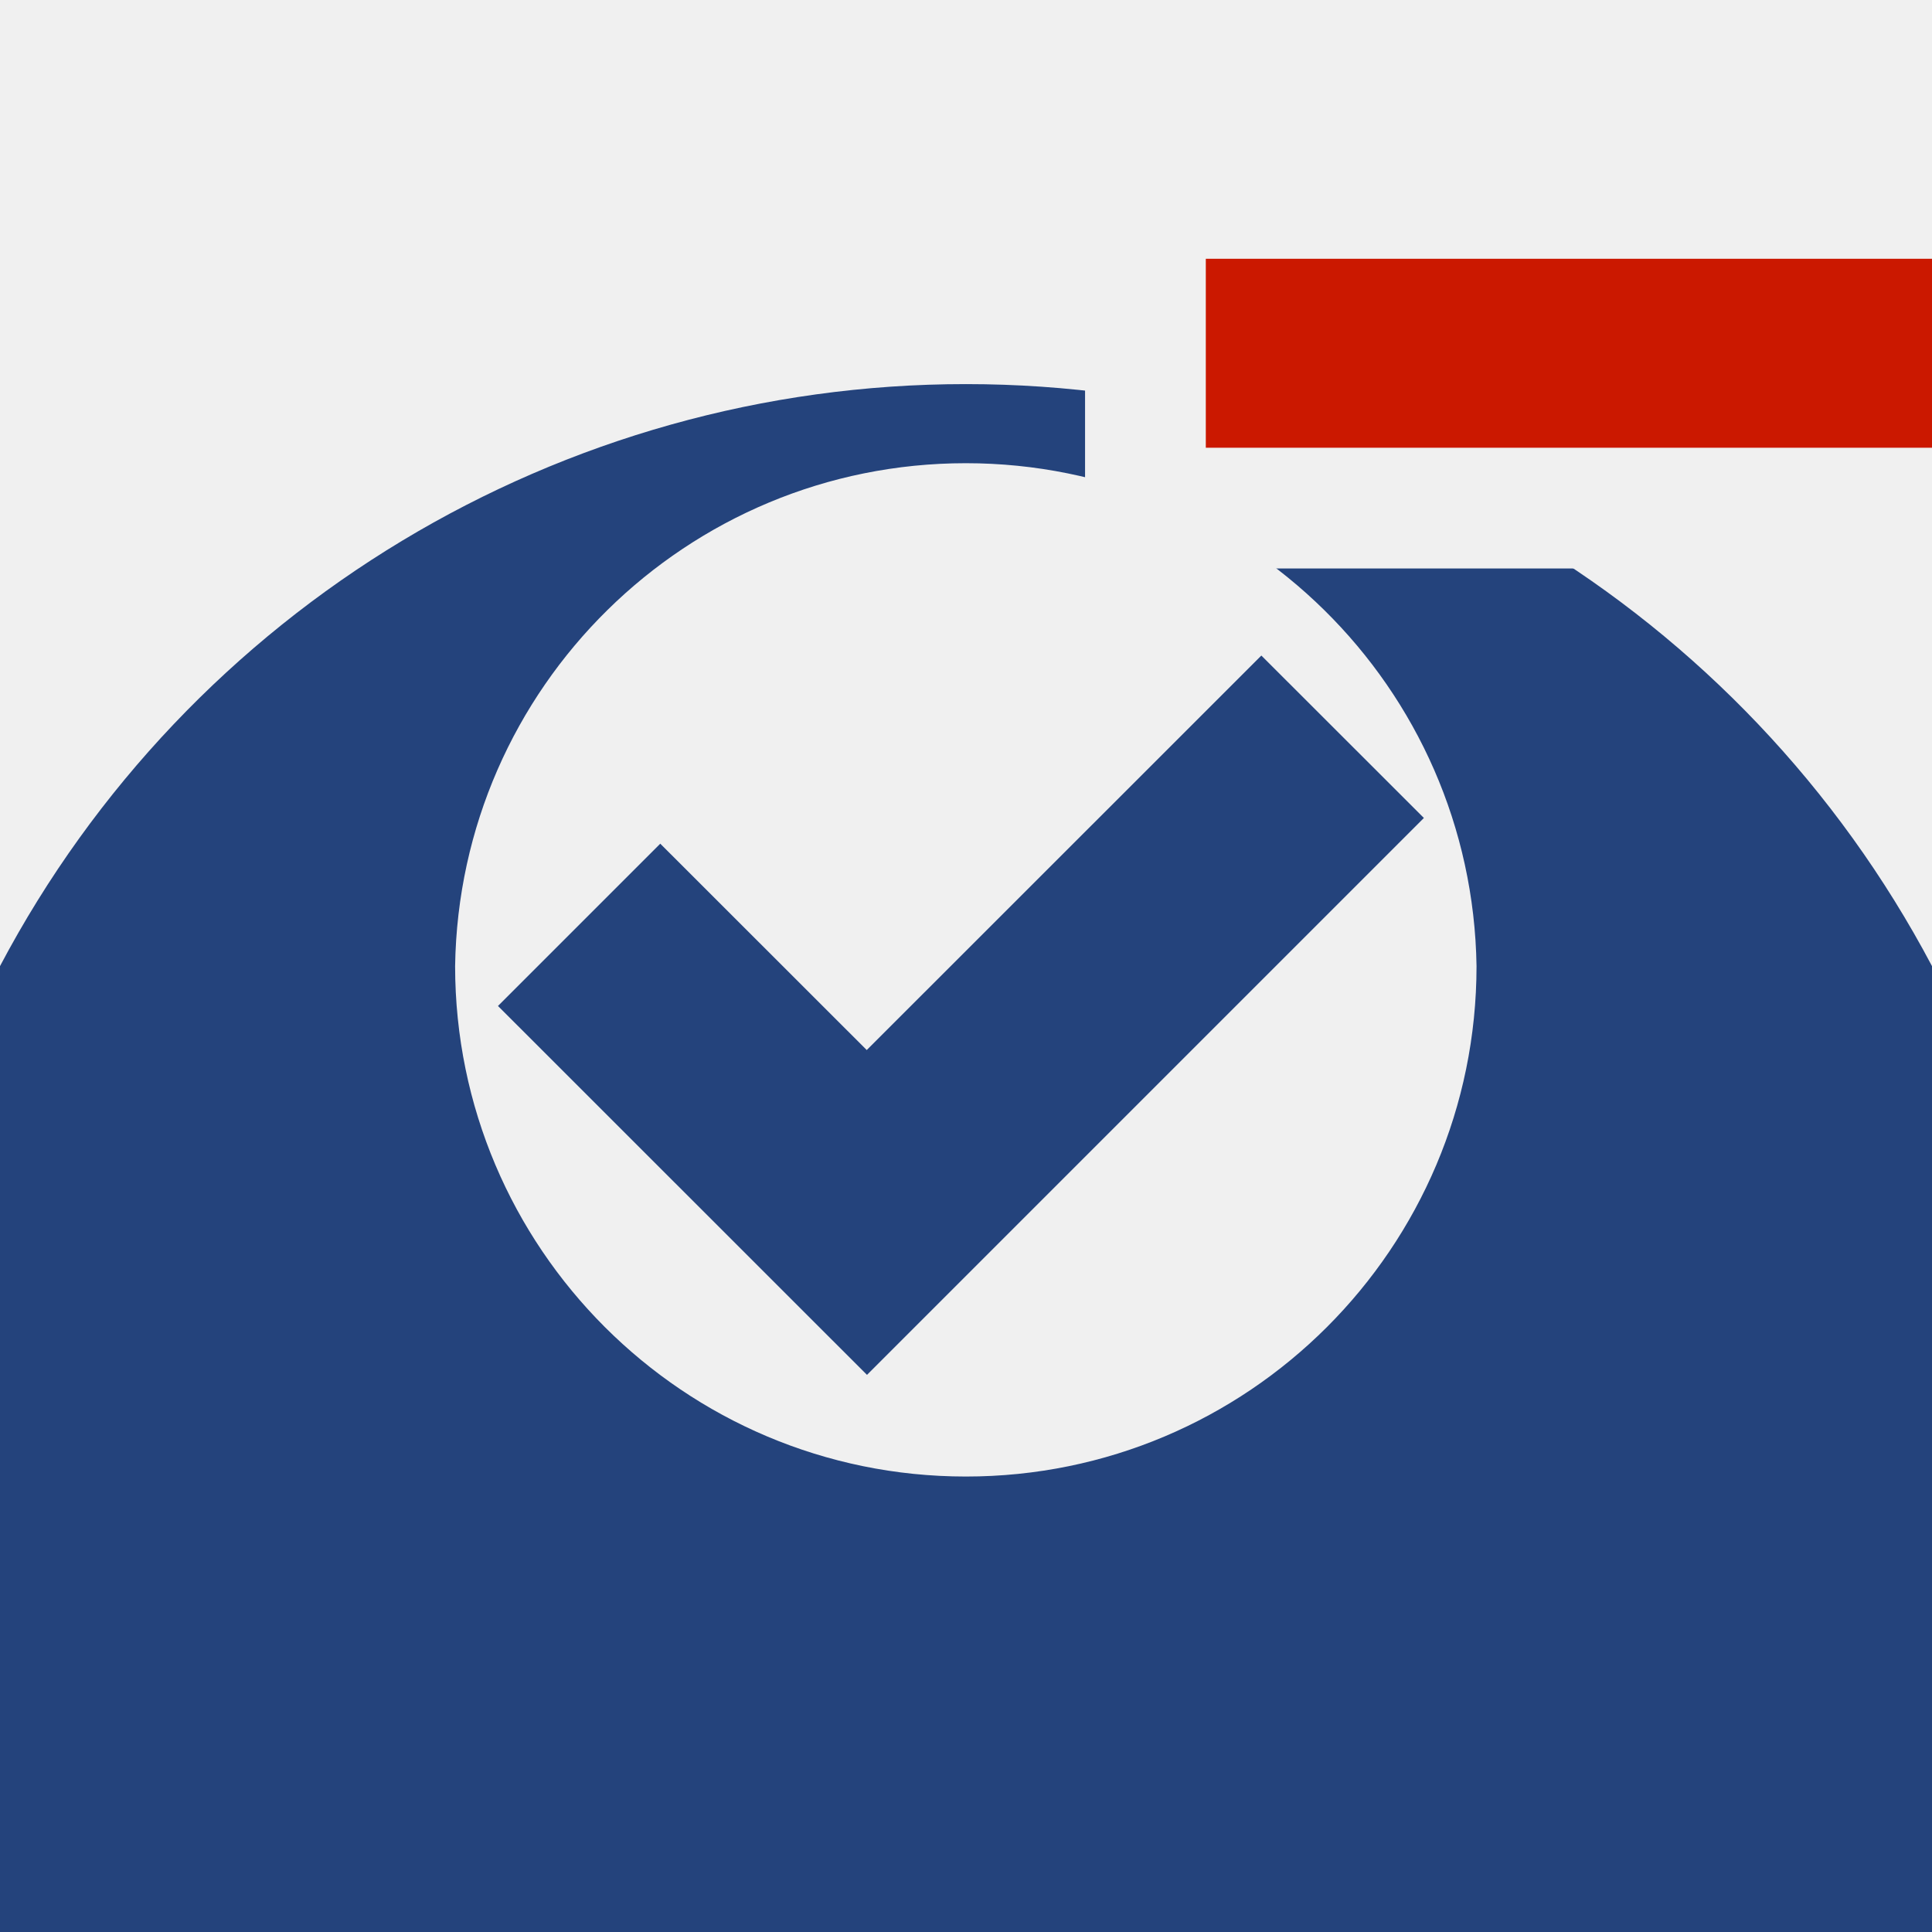
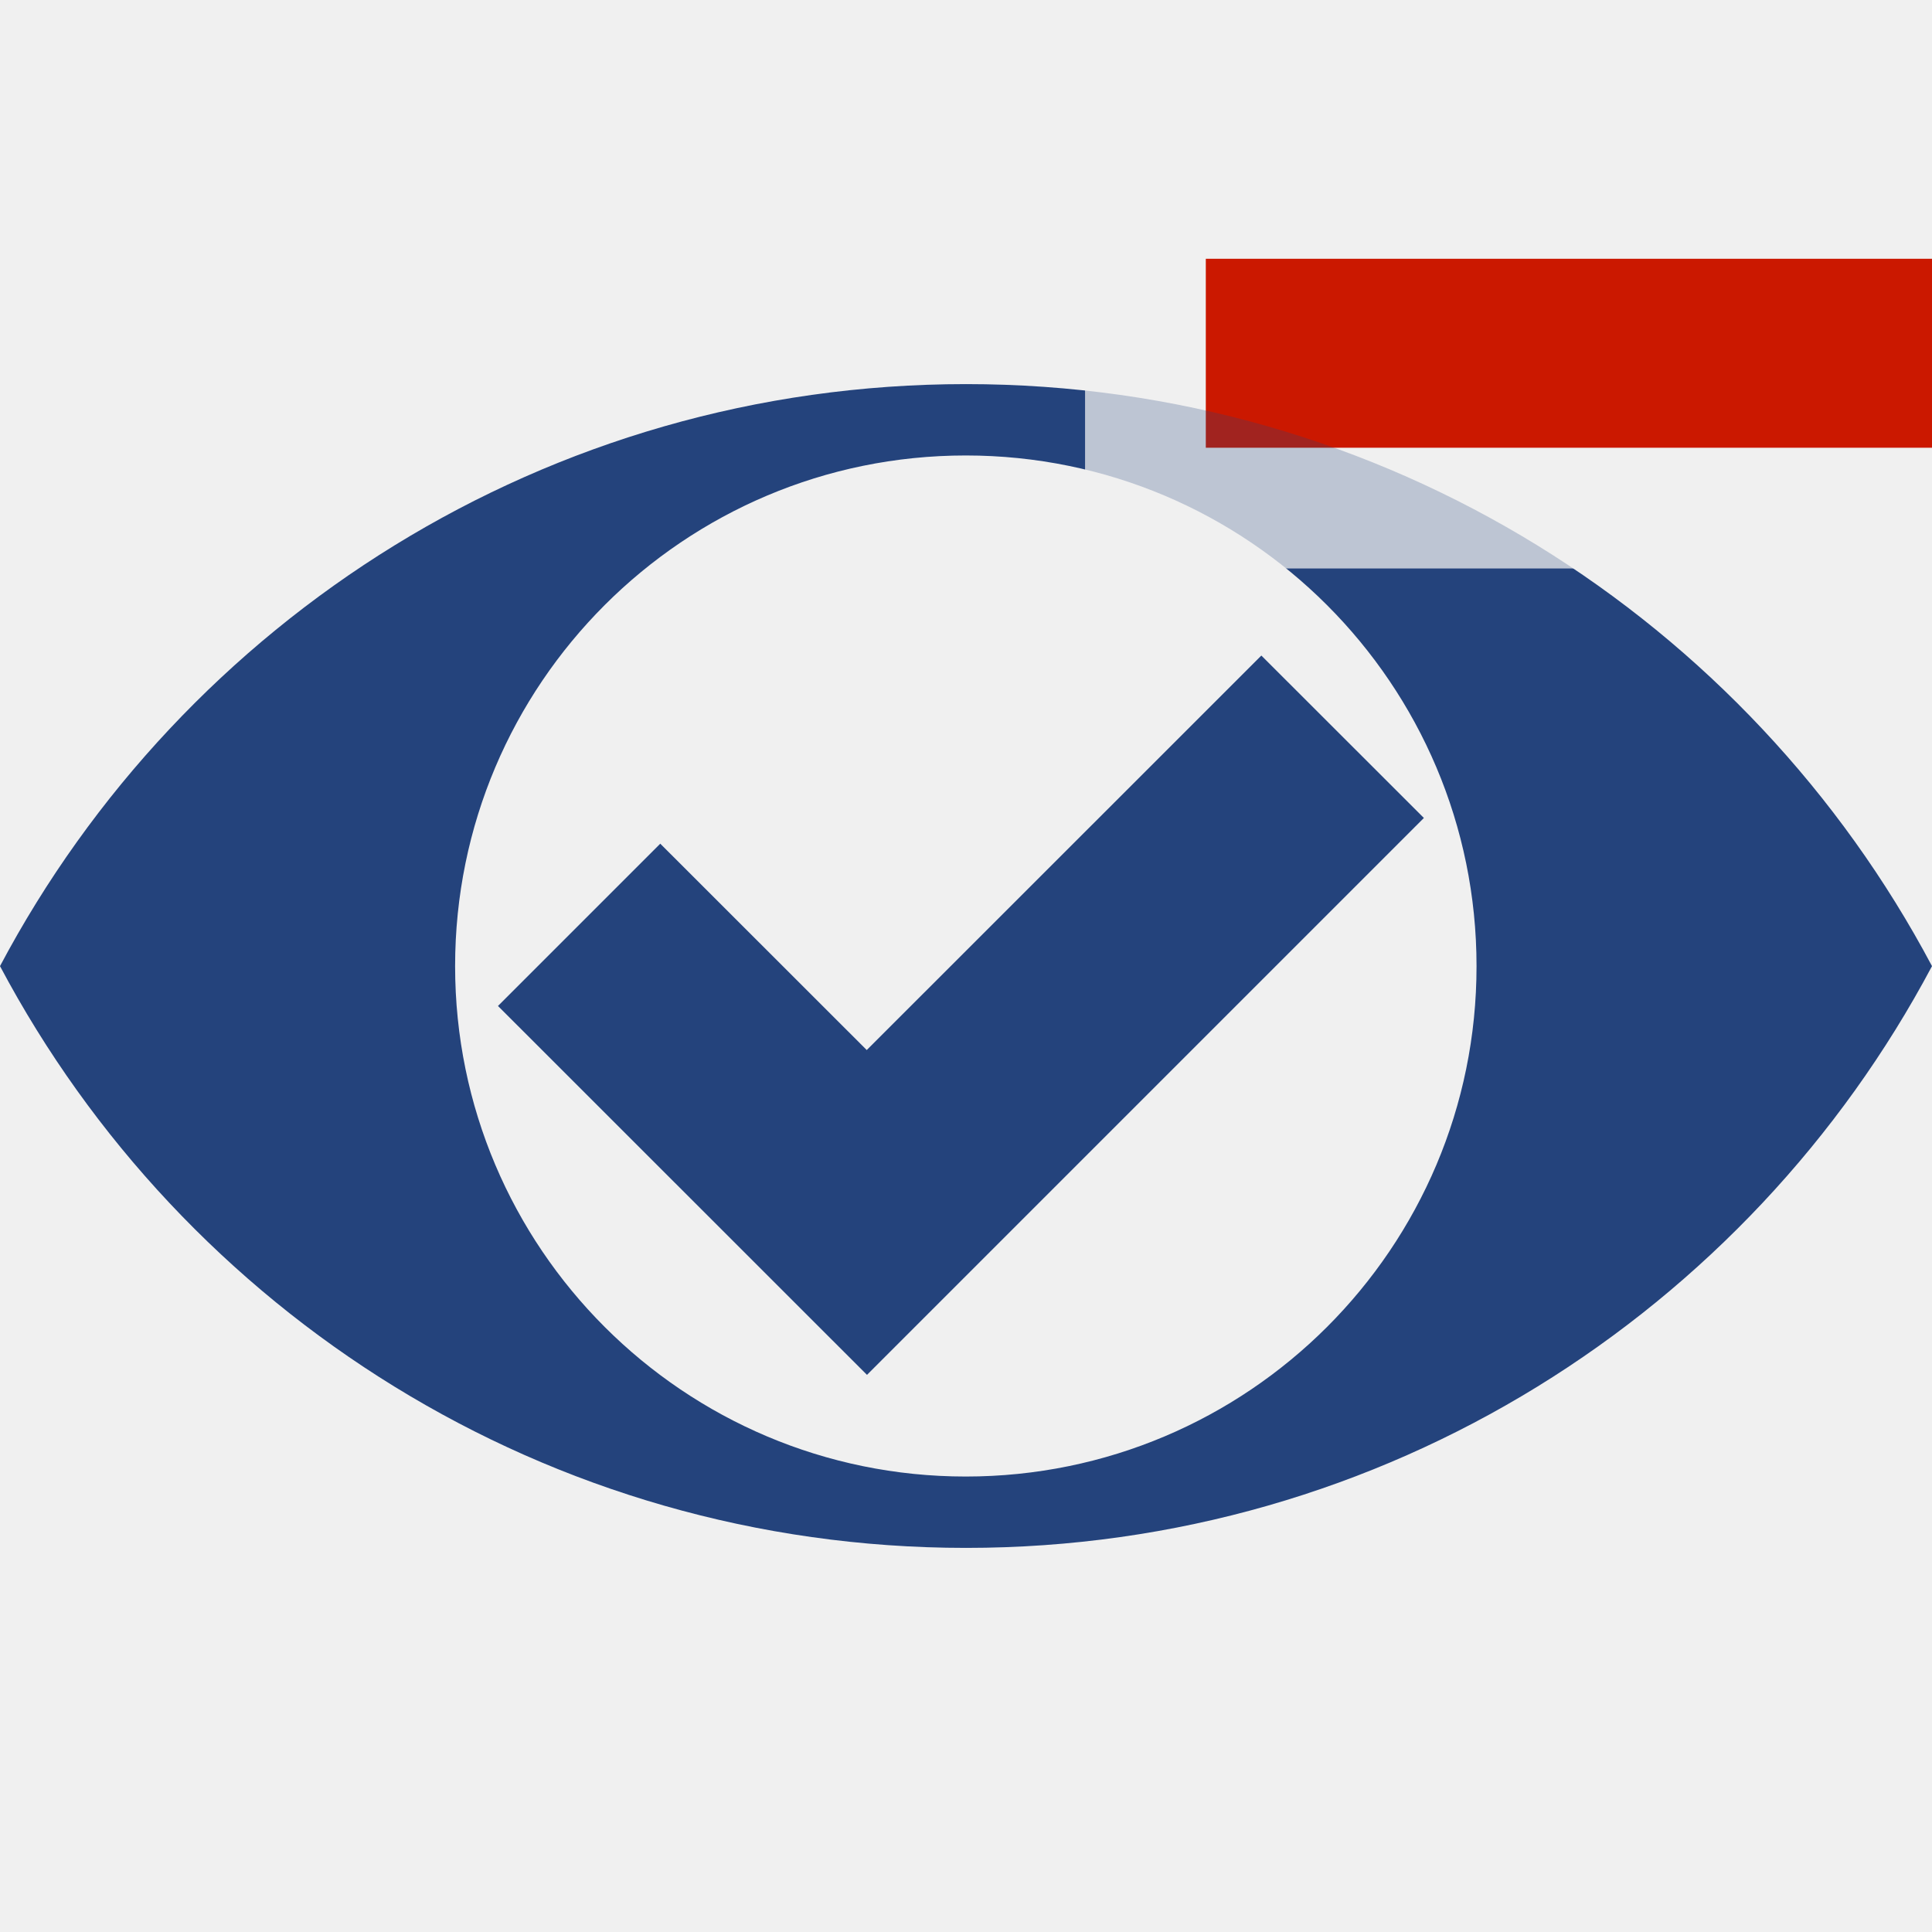
<svg xmlns="http://www.w3.org/2000/svg" width="16" height="16" viewBox="0 0 16 16" shape-rendering="geometricPrecision" fill="#24437c">
  <defs>
    <mask id="a">
      <rect fill="#fff" width="100%" height="100%" />
-       <path fill="#000" d="M8.986 1.143H17v3.565H8.986z" />
+       <path d="M8.986 1.143h8.014v3.565h-8.014z" />
    </mask>
  </defs>
-   <path d="M9.986 2.143H16v1.565H9.986z" fill="#cb1800" />
+   <path d="M9.986 2.143h6.014v1.565h-6.014z" fill="#cb1800" />
  <g mask="url(#a)">
-     <path d="M8 3.181a9.045 9.045 0 0 0-8 4.82 9.05 9.05 0 1 0 16 0 9.049 9.049 0 0 0-8-4.82zm-.002 9.047a4.23 4.23 0 0 1-4.229-4.227 4.23 4.23 0 0 1 8.459 0 4.228 4.228 0 0 1-4.23 4.227z" />
-     <path d="M11.792 6.774l-1.346-1.345-3.268 3.267-1.71-1.709-1.344 1.344 3.056 3.055z" />
+     <path d="M8 3.181c-3.471 0-6.48 1.953-8 4.82 1.52 2.865 4.529 4.818 8 4.818 3.469 0 6.479-1.953 8-4.818-1.521-2.867-4.531-4.82-8-4.82zm-.002 9.047c-2.334 0-4.229-1.893-4.229-4.227 0-2.336 1.895-4.229 4.229-4.229 2.336 0 4.23 1.893 4.23 4.229.001 2.334-1.894 4.227-4.23 4.227zM11.792 6.774l-1.346-1.345-3.268 3.267-1.71-1.709-1.344 1.344 3.056 3.055z" />
  </g>
</svg>
